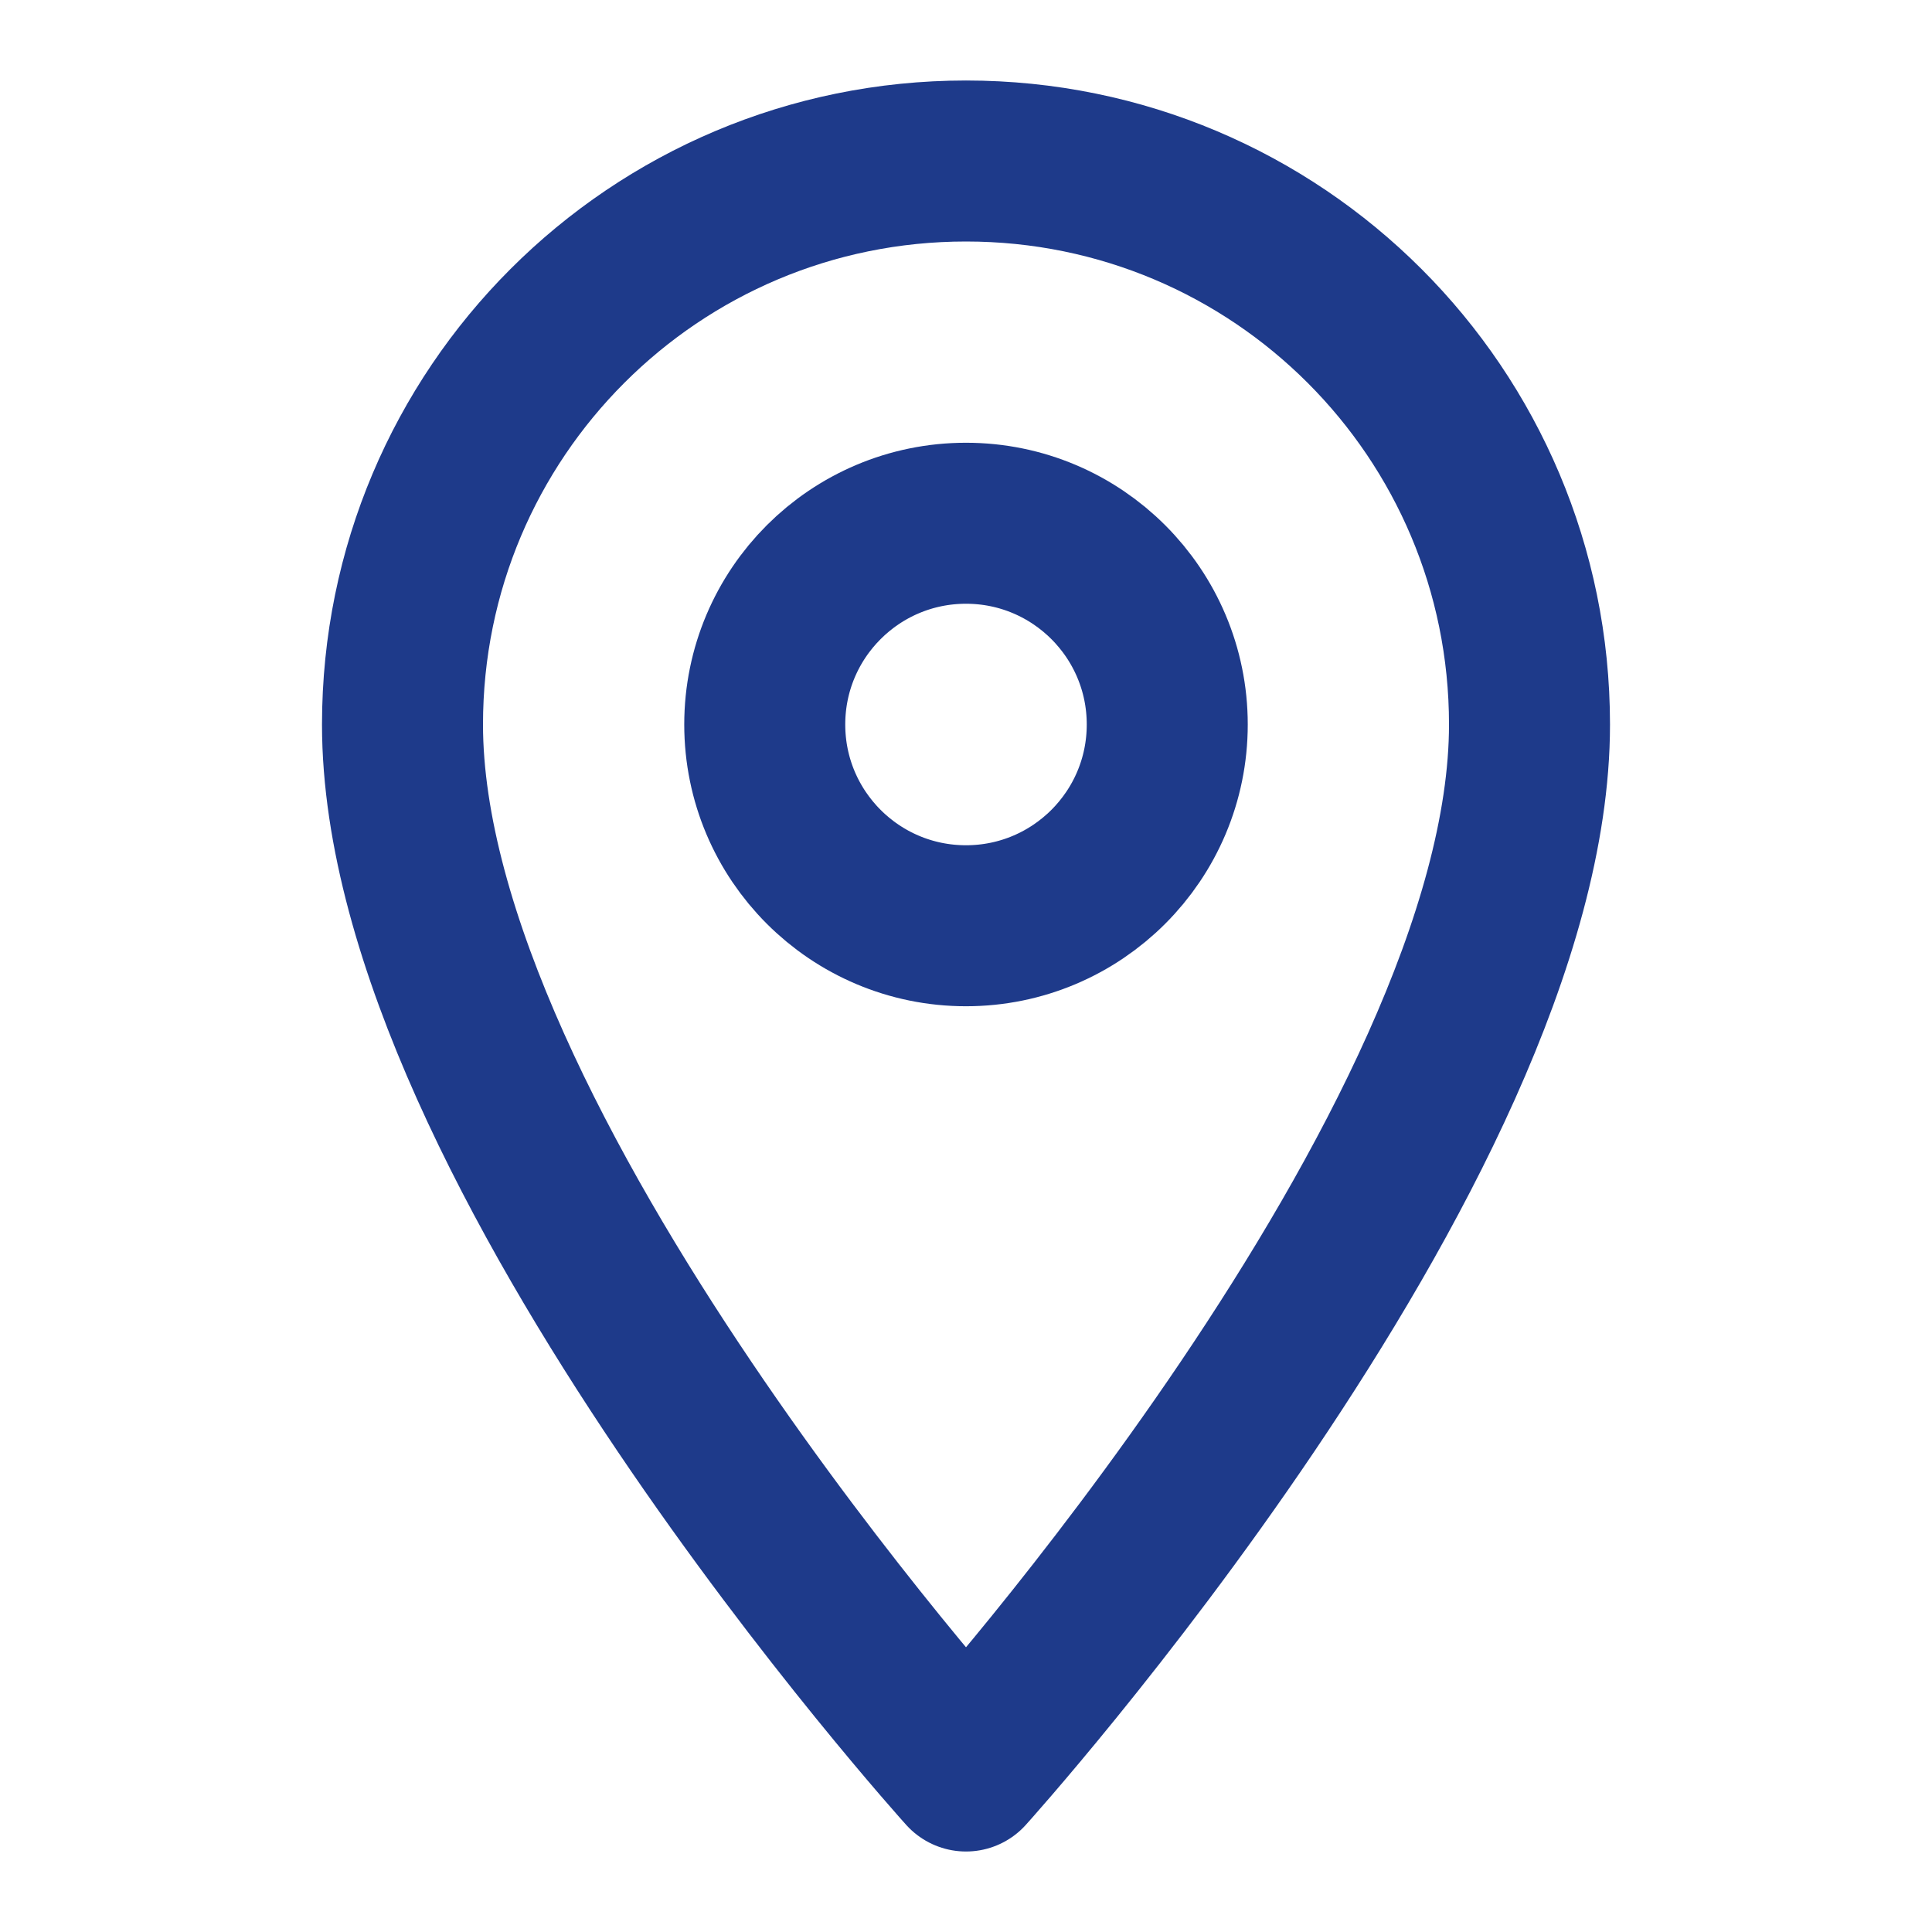
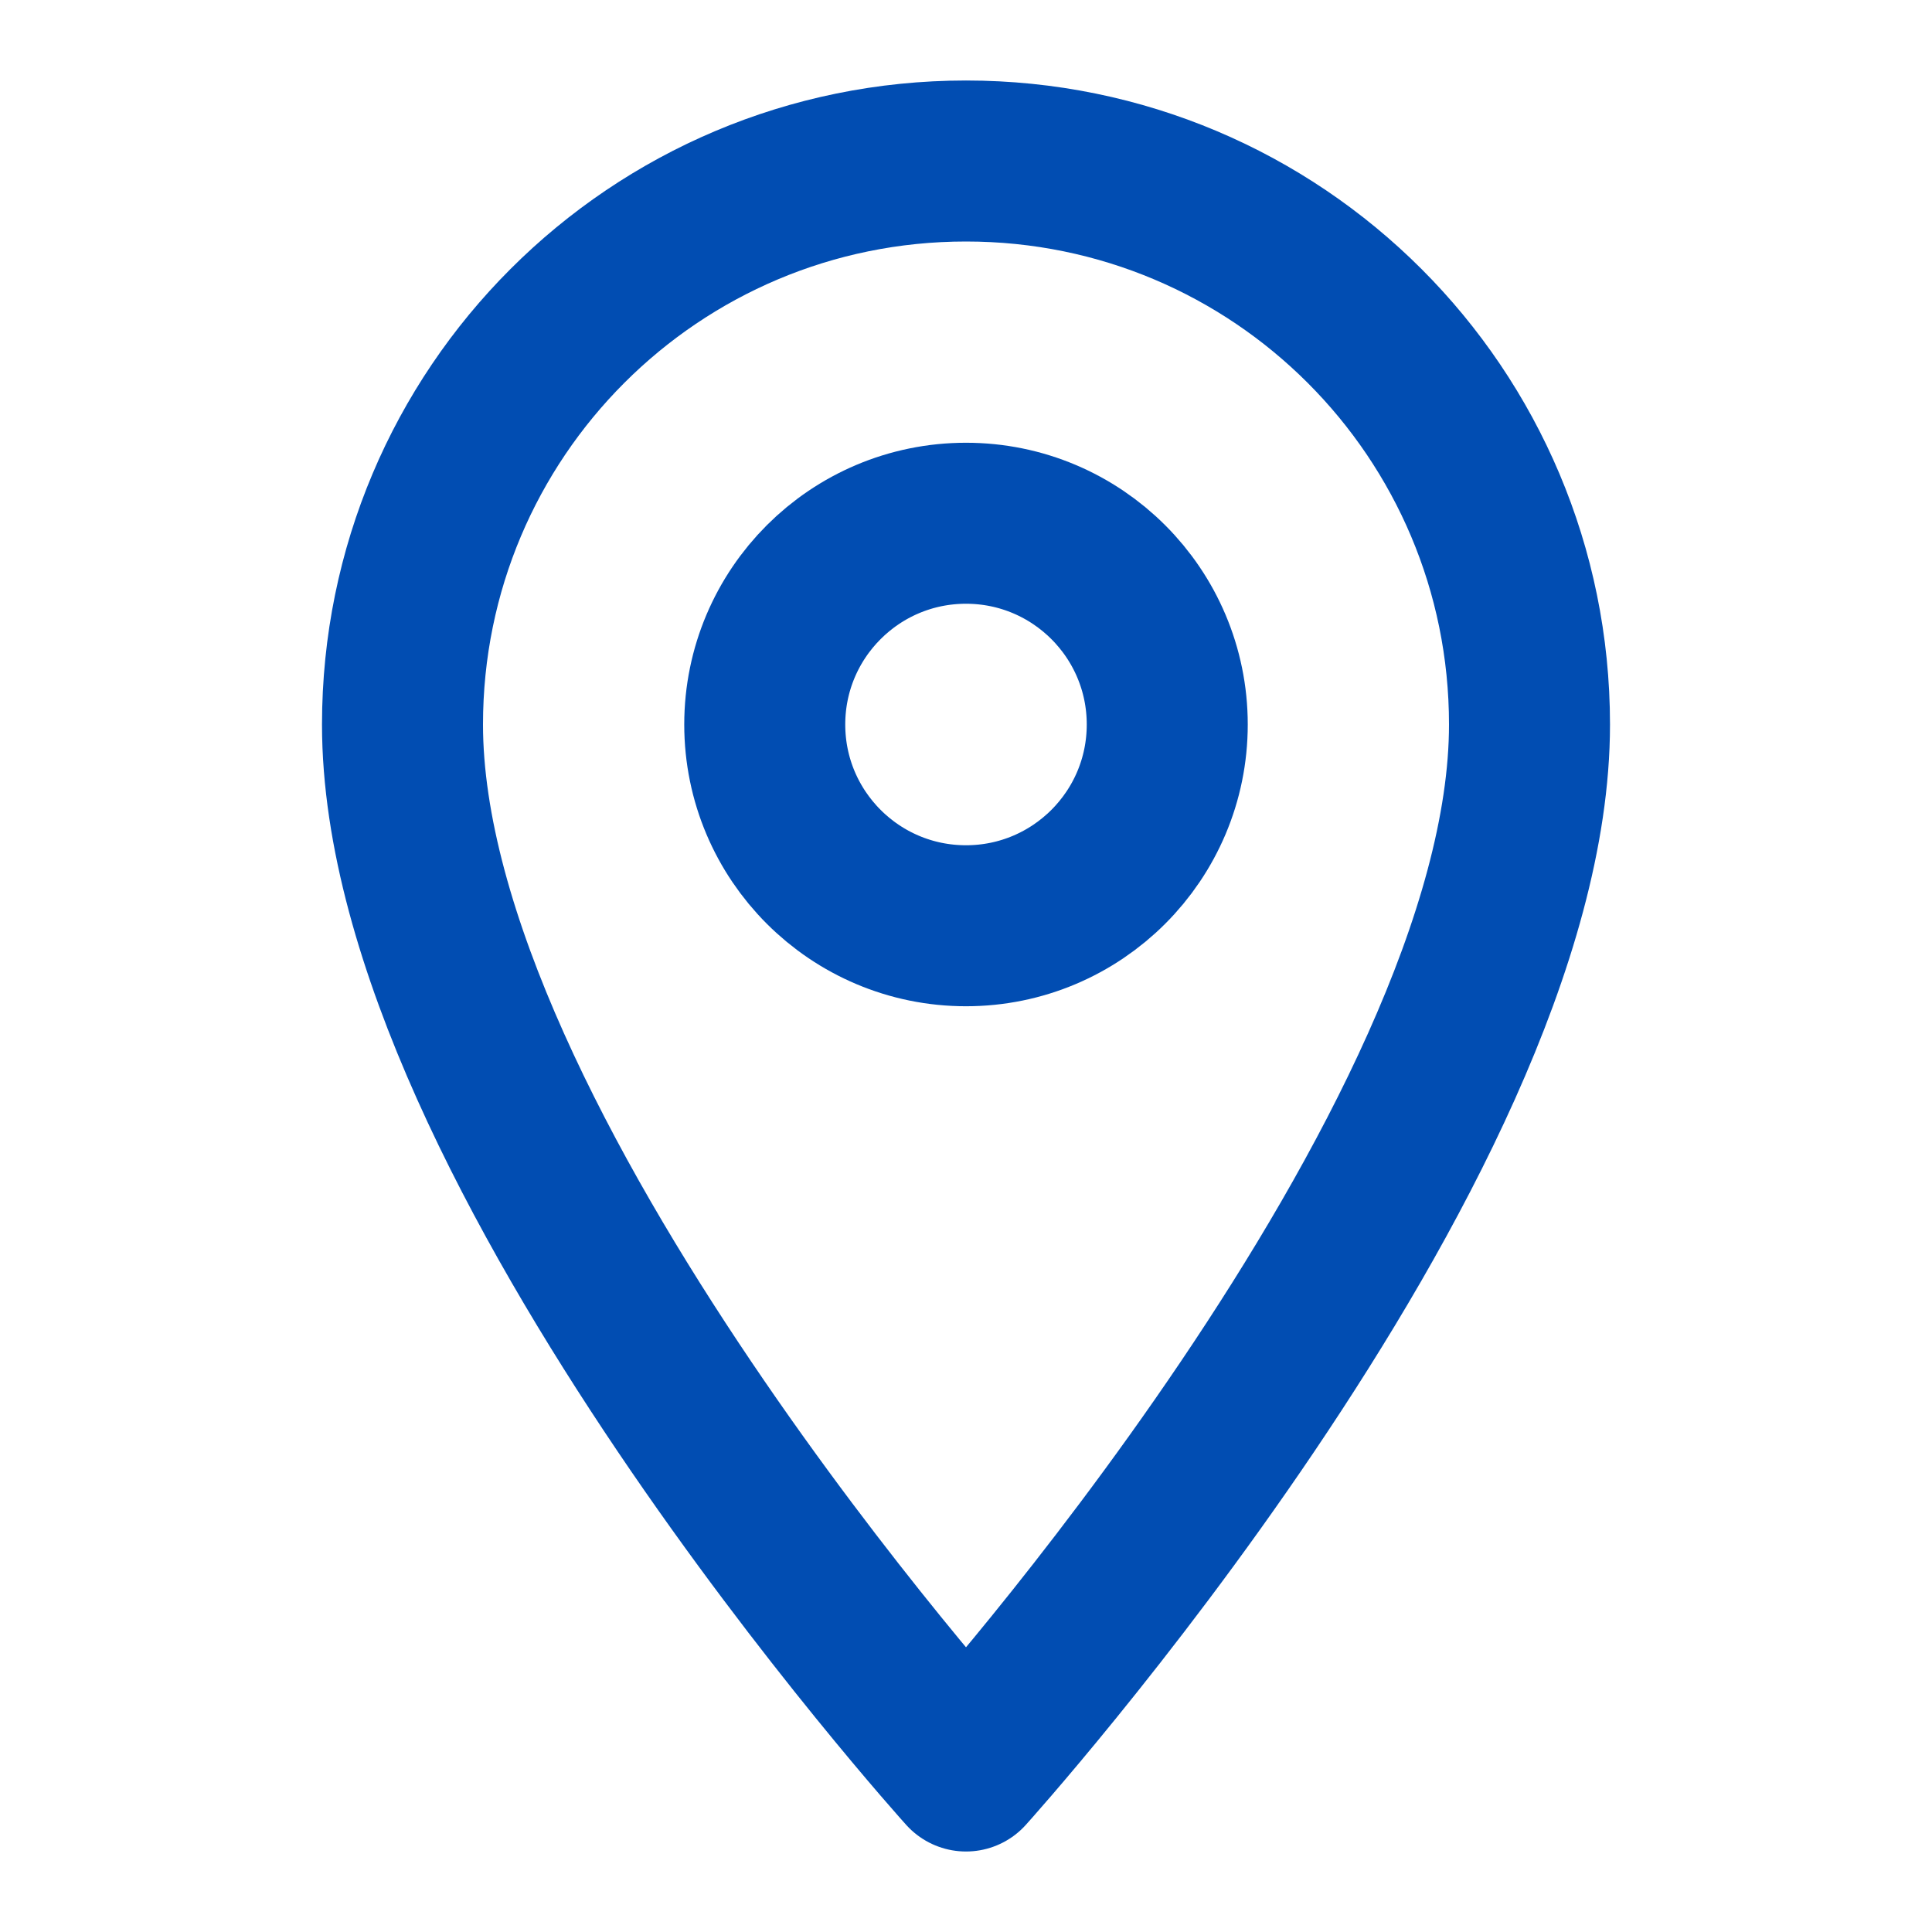
<svg xmlns="http://www.w3.org/2000/svg" viewBox="0 0 24 24" width="24" height="24">
-   <path d="M12 2C8.13 2 5 5.13 5 9c0 5.25 7 13 7 13s7-7.75 7-13c0-3.87-3.13-7-7-7z" stroke="#1E3A8A" stroke-width="2" stroke-linecap="round" stroke-linejoin="round" fill="none" />
-   <circle cx="12" cy="9" r="2.5" stroke="#1E3A8A" stroke-width="2" stroke-linecap="round" stroke-linejoin="round" fill="none" />
+   <path d="M12 2C8.13 2 5 5.13 5 9c0 5.25 7 13 7 13s7-7.75 7-13c0-3.87-3.13-7-7-7z" stroke="#014DB2" stroke-width="2" stroke-linecap="round" stroke-linejoin="round" fill="none" />
+   <circle cx="12" cy="9" r="2.5" stroke="#014DB2" stroke-width="2" stroke-linecap="round" stroke-linejoin="round" fill="none" />
</svg>
